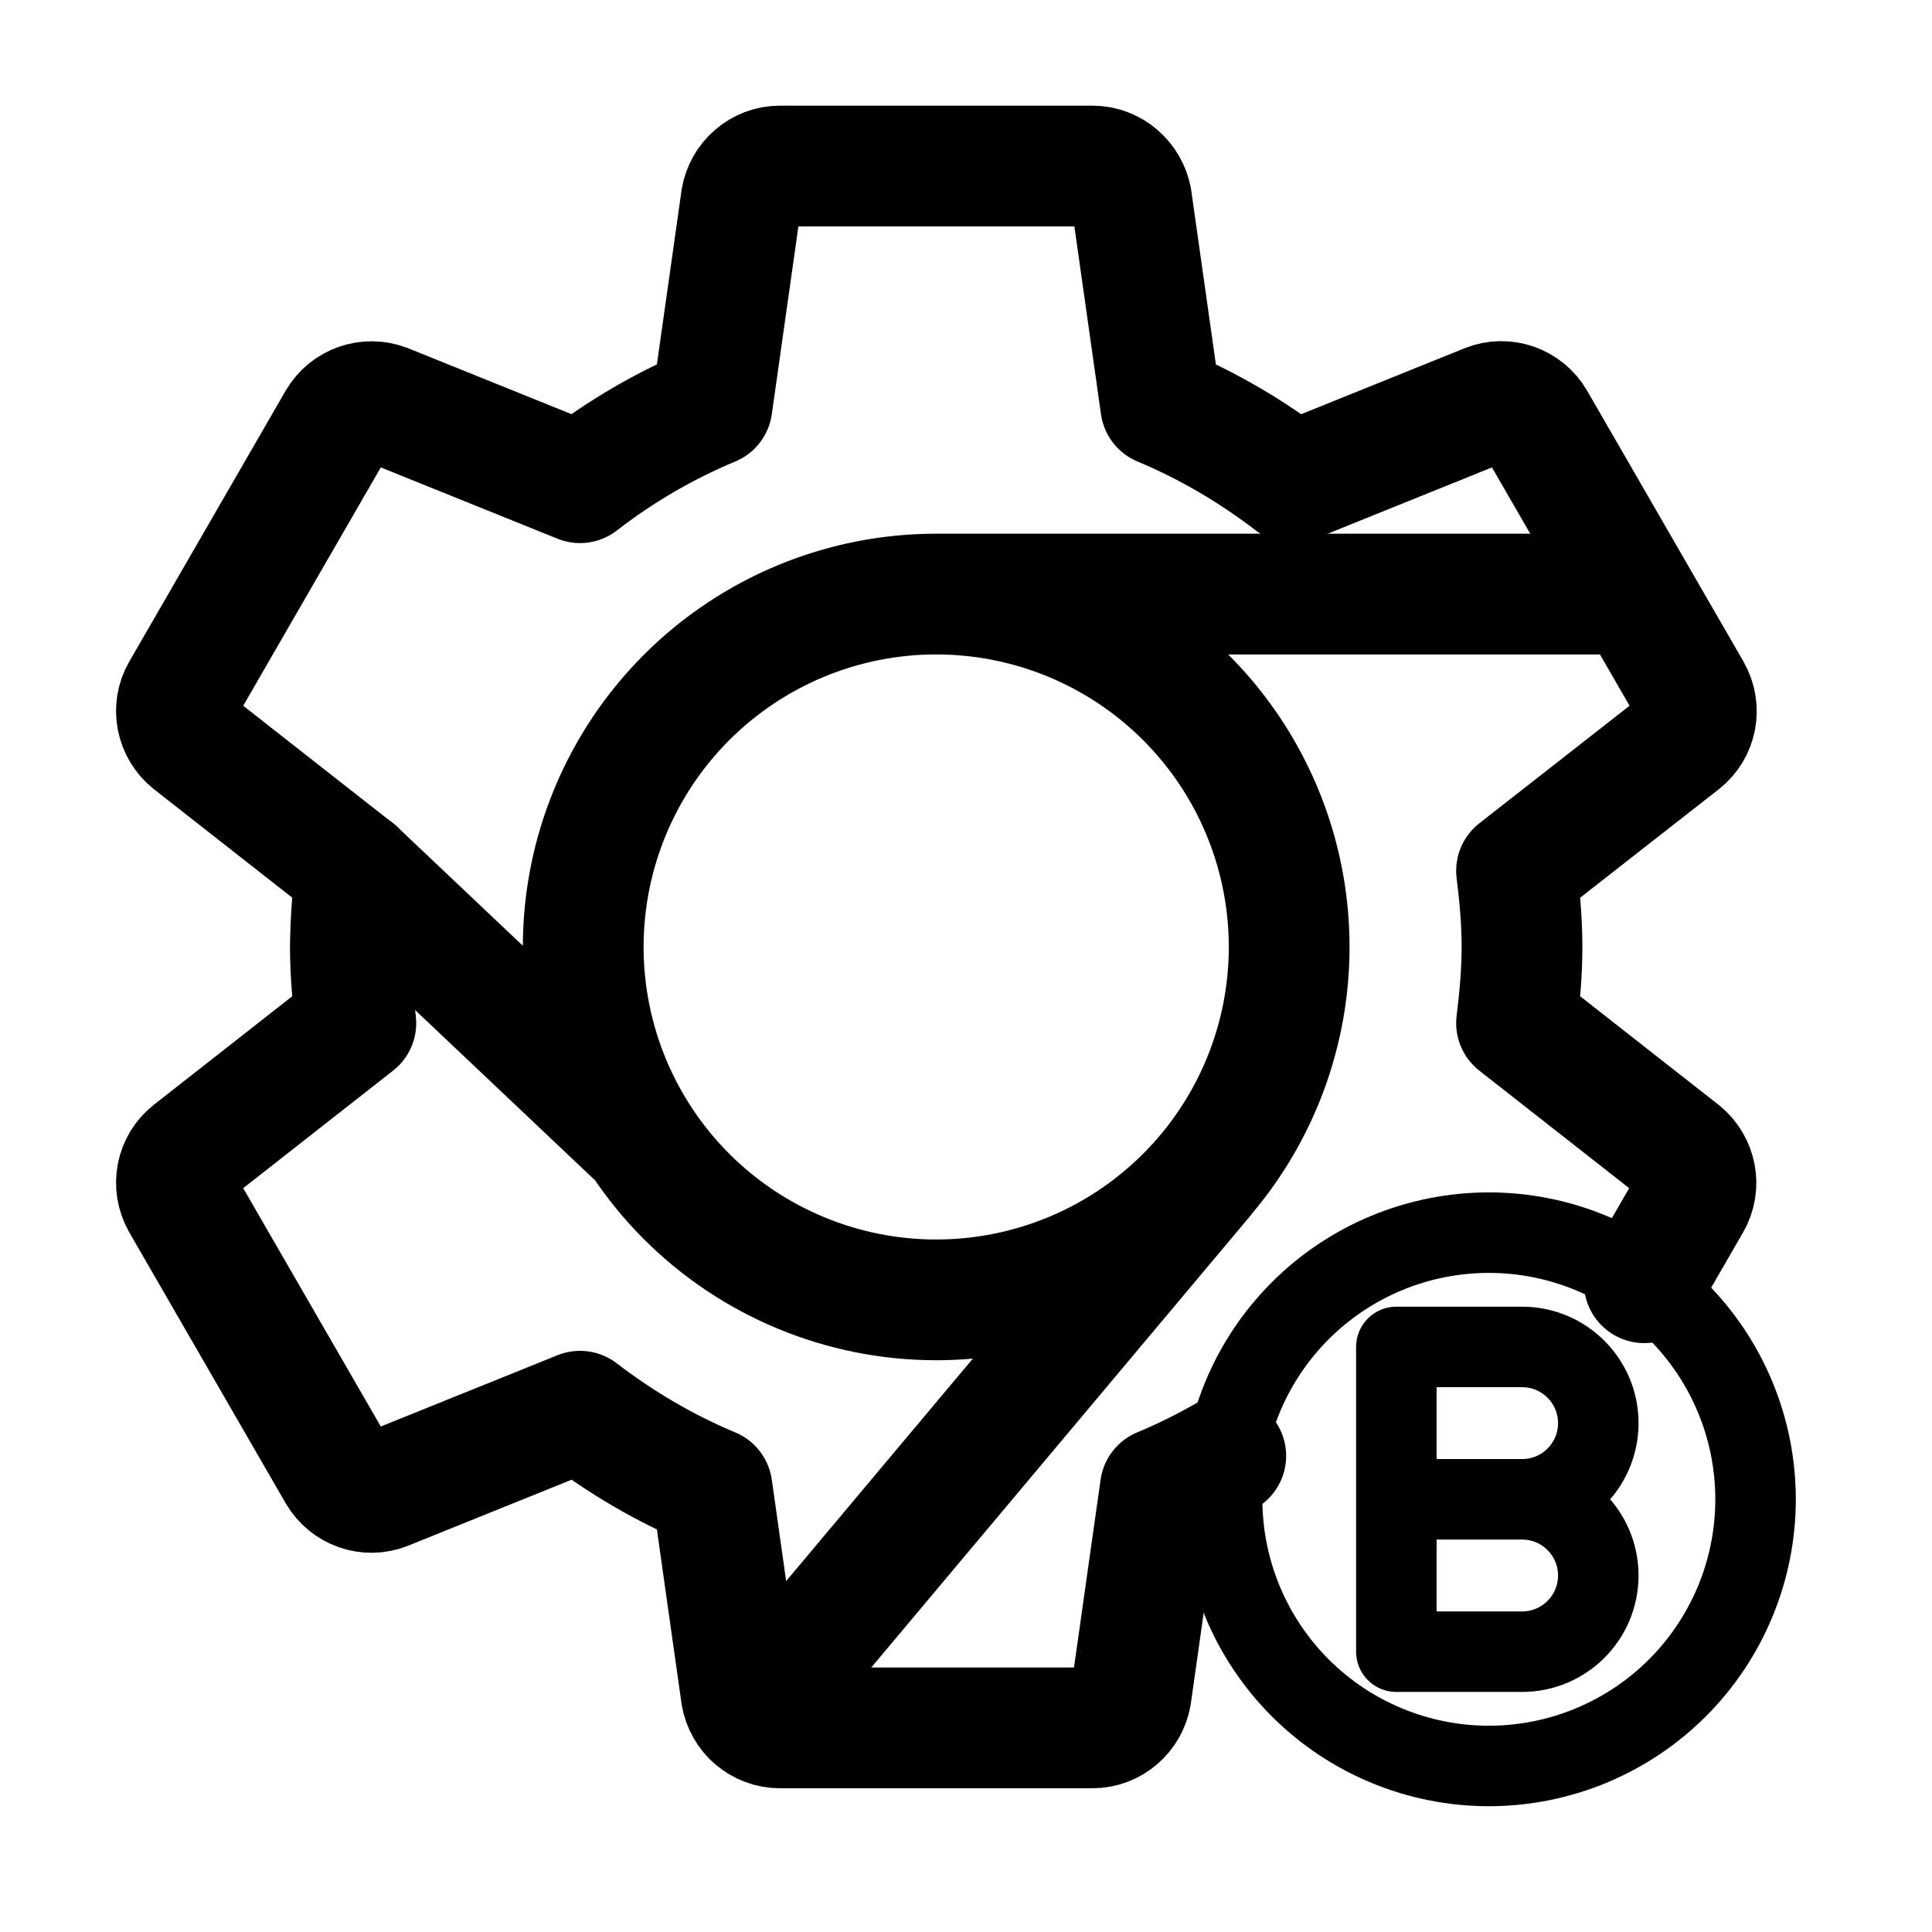
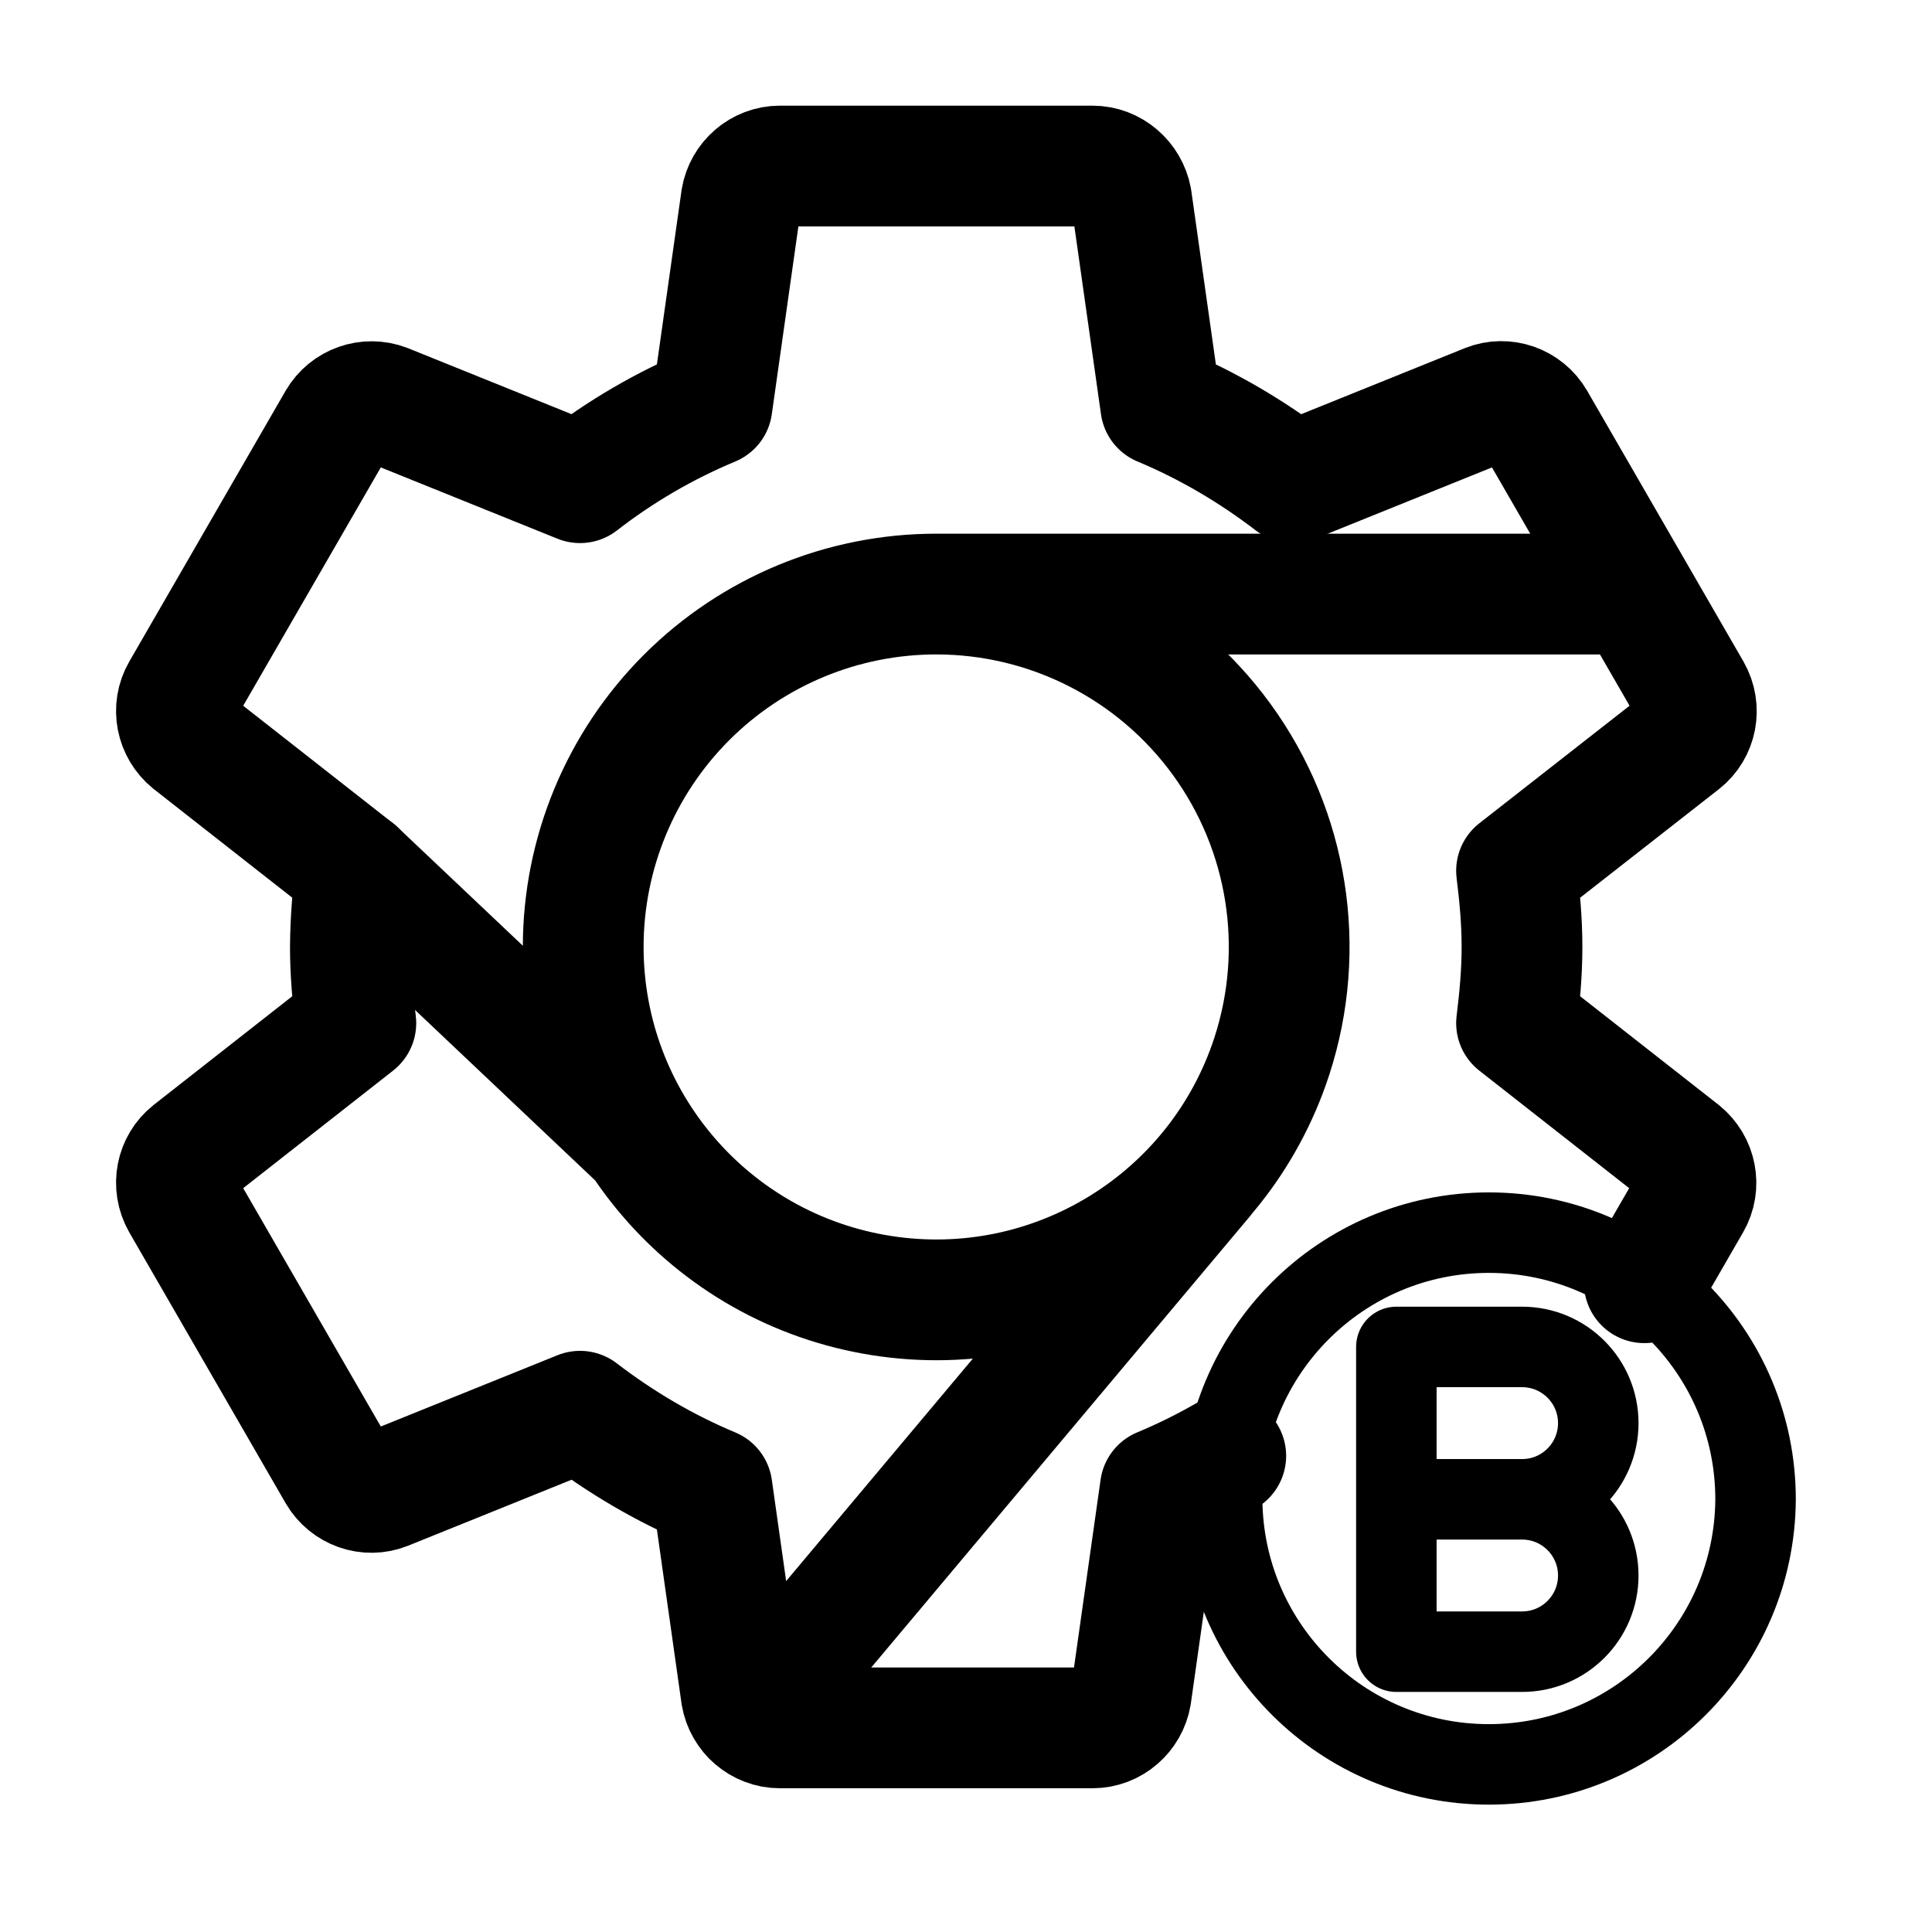
- <svg xmlns="http://www.w3.org/2000/svg" viewBox="0 0 192 192" id="vector">
-   <path id="path" d="M 163.408 127.477 L 168.022 119.486 C 168.992 117.818 168.565 115.722 167.09 114.519 L 150.712 101.675 C 151.022 99.192 151.255 96.67 151.255 94.108 C 151.255 91.547 151.022 89.025 150.712 86.541 L 167.129 73.697 C 168.604 72.533 169.031 70.438 168.061 68.73 L 152.536 41.839 C 151.566 40.17 149.548 39.472 147.801 40.17 L 128.473 47.97 C 124.475 44.905 120.09 42.305 115.355 40.326 L 112.443 19.76 C 112.094 17.936 110.503 16.5 108.562 16.5 L 77.513 16.5 C 75.572 16.5 73.981 17.936 73.671 19.76 L 70.76 40.326 C 66.068 42.282 61.656 44.853 57.641 47.97 L 38.313 40.17 C 36.539 39.494 34.536 40.2 33.578 41.839 L 18.053 68.73 C 17.083 70.399 17.51 72.494 18.985 73.697 L 35.363 86.541 C 35.025 89.05 34.844 91.577 34.82 94.108 C 34.82 96.669 35.053 99.191 35.363 101.675 L 18.985 114.519 C 17.51 115.683 17.083 117.779 18.053 119.486 L 33.578 146.377 C 34.548 148.046 36.567 148.744 38.313 148.046 L 57.641 140.246 C 61.639 143.311 66.025 145.911 70.76 147.89 L 73.671 168.457 C 73.981 170.28 75.572 171.716 77.513 171.716 L 108.562 171.716 C 110.503 171.716 112.094 170.28 112.404 168.457 L 115.316 147.89 C 117.55 146.959 119.72 145.888 121.815 144.685" fill="none" stroke="#000000" stroke-width="12" stroke-linecap="round" stroke-linejoin="round" />
-   <path id="path_1" d="M 93.038 59.037 C 83.738 59.037 74.809 62.734 68.234 69.309 C 61.658 75.884 57.959 84.81 57.959 94.108 C 57.959 103.406 61.658 112.333 68.234 118.907 C 74.809 125.482 83.738 129.179 93.038 129.179 C 100.444 129.179 107.664 126.834 113.656 122.481 C 119.648 118.129 124.11 111.988 126.399 104.946 C 128.688 97.903 128.688 90.313 126.399 83.27 C 124.11 76.228 119.648 70.087 113.656 65.735 C 107.664 61.382 100.444 59.037 93.038 59.037 Z M 93.038 59.037 L 161.724 59.037 M 119.605 117.035 L 74.726 170.51 M 35.363 86.541 L 63.728 113.384" fill="none" stroke="#000000" stroke-width="12" stroke-linecap="round" stroke-linejoin="round" />
-   <path id="path_2" d="M 151.263 149 C 155.446 149 158.836 152.389 158.836 156.571 C 158.836 160.753 155.446 164.143 151.263 164.143 L 138.768 164.143 L 138.768 133.857 L 151.263 133.857 C 155.446 133.857 158.836 137.246 158.836 141.428 C 158.836 145.61 155.446 149 151.263 149 Z M 151.263 149 L 138.768 149" fill="none" stroke="#000000" stroke-width="8" stroke-linecap="round" stroke-linejoin="round" />
-   <path id="path_3" d="M 147.961 122.499 C 140.934 122.499 134.187 125.293 129.218 130.261 C 124.249 135.229 121.455 141.974 121.455 149 C 121.455 156.025 124.249 162.77 129.218 167.738 C 134.187 172.706 140.934 175.5 147.961 175.5 C 154.988 175.5 161.734 172.706 166.703 167.738 C 171.672 162.77 174.466 156.025 174.466 149 C 174.466 141.974 171.672 135.229 166.703 130.261 C 161.734 125.293 154.988 122.499 147.961 122.499 Z" fill="none" stroke="#000000" stroke-width="8" stroke-linecap="round" stroke-linejoin="round" />
+ <svg xmlns="http://www.w3.org/2000/svg" viewBox="0 0 192 192">
+   <path d="m163.408 127.477 4.614-7.991c.97-1.668.543-3.764-.932-4.967l-16.378-12.844c.31-2.483.543-5.005.543-7.567 0-2.561-.233-5.083-.543-7.567l16.417-12.844c1.475-1.164 1.902-3.259.932-4.967l-15.525-26.891c-.97-1.669-2.988-2.367-4.735-1.669l-19.328 7.8c-3.998-3.065-8.383-5.665-13.118-7.644l-2.912-20.566c-.349-1.824-1.94-3.26-3.881-3.26H77.513c-1.941 0-3.532 1.436-3.842 3.26L70.76 40.326a57.43 57.43 0 0 0-13.119 7.644l-19.328-7.8a3.883 3.883 0 0 0-4.735 1.669L18.053 68.73c-.97 1.669-.543 3.764.932 4.967l16.378 12.844a61.008 61.008 0 0 0-.543 7.567c0 2.561.233 5.083.543 7.567l-16.378 12.844c-1.475 1.164-1.902 3.26-.932 4.967l15.525 26.891c.97 1.669 2.989 2.367 4.735 1.669l19.328-7.8c3.998 3.065 8.384 5.665 13.119 7.644l2.911 20.567c.31 1.823 1.901 3.259 3.842 3.259h31.049c1.941 0 3.532-1.436 3.842-3.259l2.912-20.567a57.364 57.364 0 0 0 6.499-3.205" fill="none" stroke="#000" stroke-width="12" stroke-linecap="round" stroke-linejoin="round" />
+   <path d="M93.038 59.037a35.09 35.09 0 0 0-24.804 10.272 35.08 35.08 0 0 0-10.275 24.799 35.08 35.08 0 0 0 68.44 10.838 35.069 35.069 0 0 0-33.361-45.909Zm0 0h68.686m-42.119 57.998L74.726 170.51M35.363 86.541l28.365 26.843" fill="none" stroke="#000" stroke-width="12" stroke-linecap="round" stroke-linejoin="round" />
+   <path d="M151.263 149a7.571 7.571 0 1 1 0 15.143h-12.495v-30.286h12.495a7.571 7.571 0 1 1 0 15.143Zm0 0h-12.495" fill="none" stroke="#000" stroke-width="8" stroke-linecap="round" stroke-linejoin="round" />
+   <path d="M147.961 122.499A26.507 26.507 0 0 0 121.455 149a26.506 26.506 0 0 0 53.011 0 26.507 26.507 0 0 0-26.505-26.501Z" fill="none" stroke="#000" stroke-width="8" stroke-linecap="round" stroke-linejoin="round" />
</svg>
